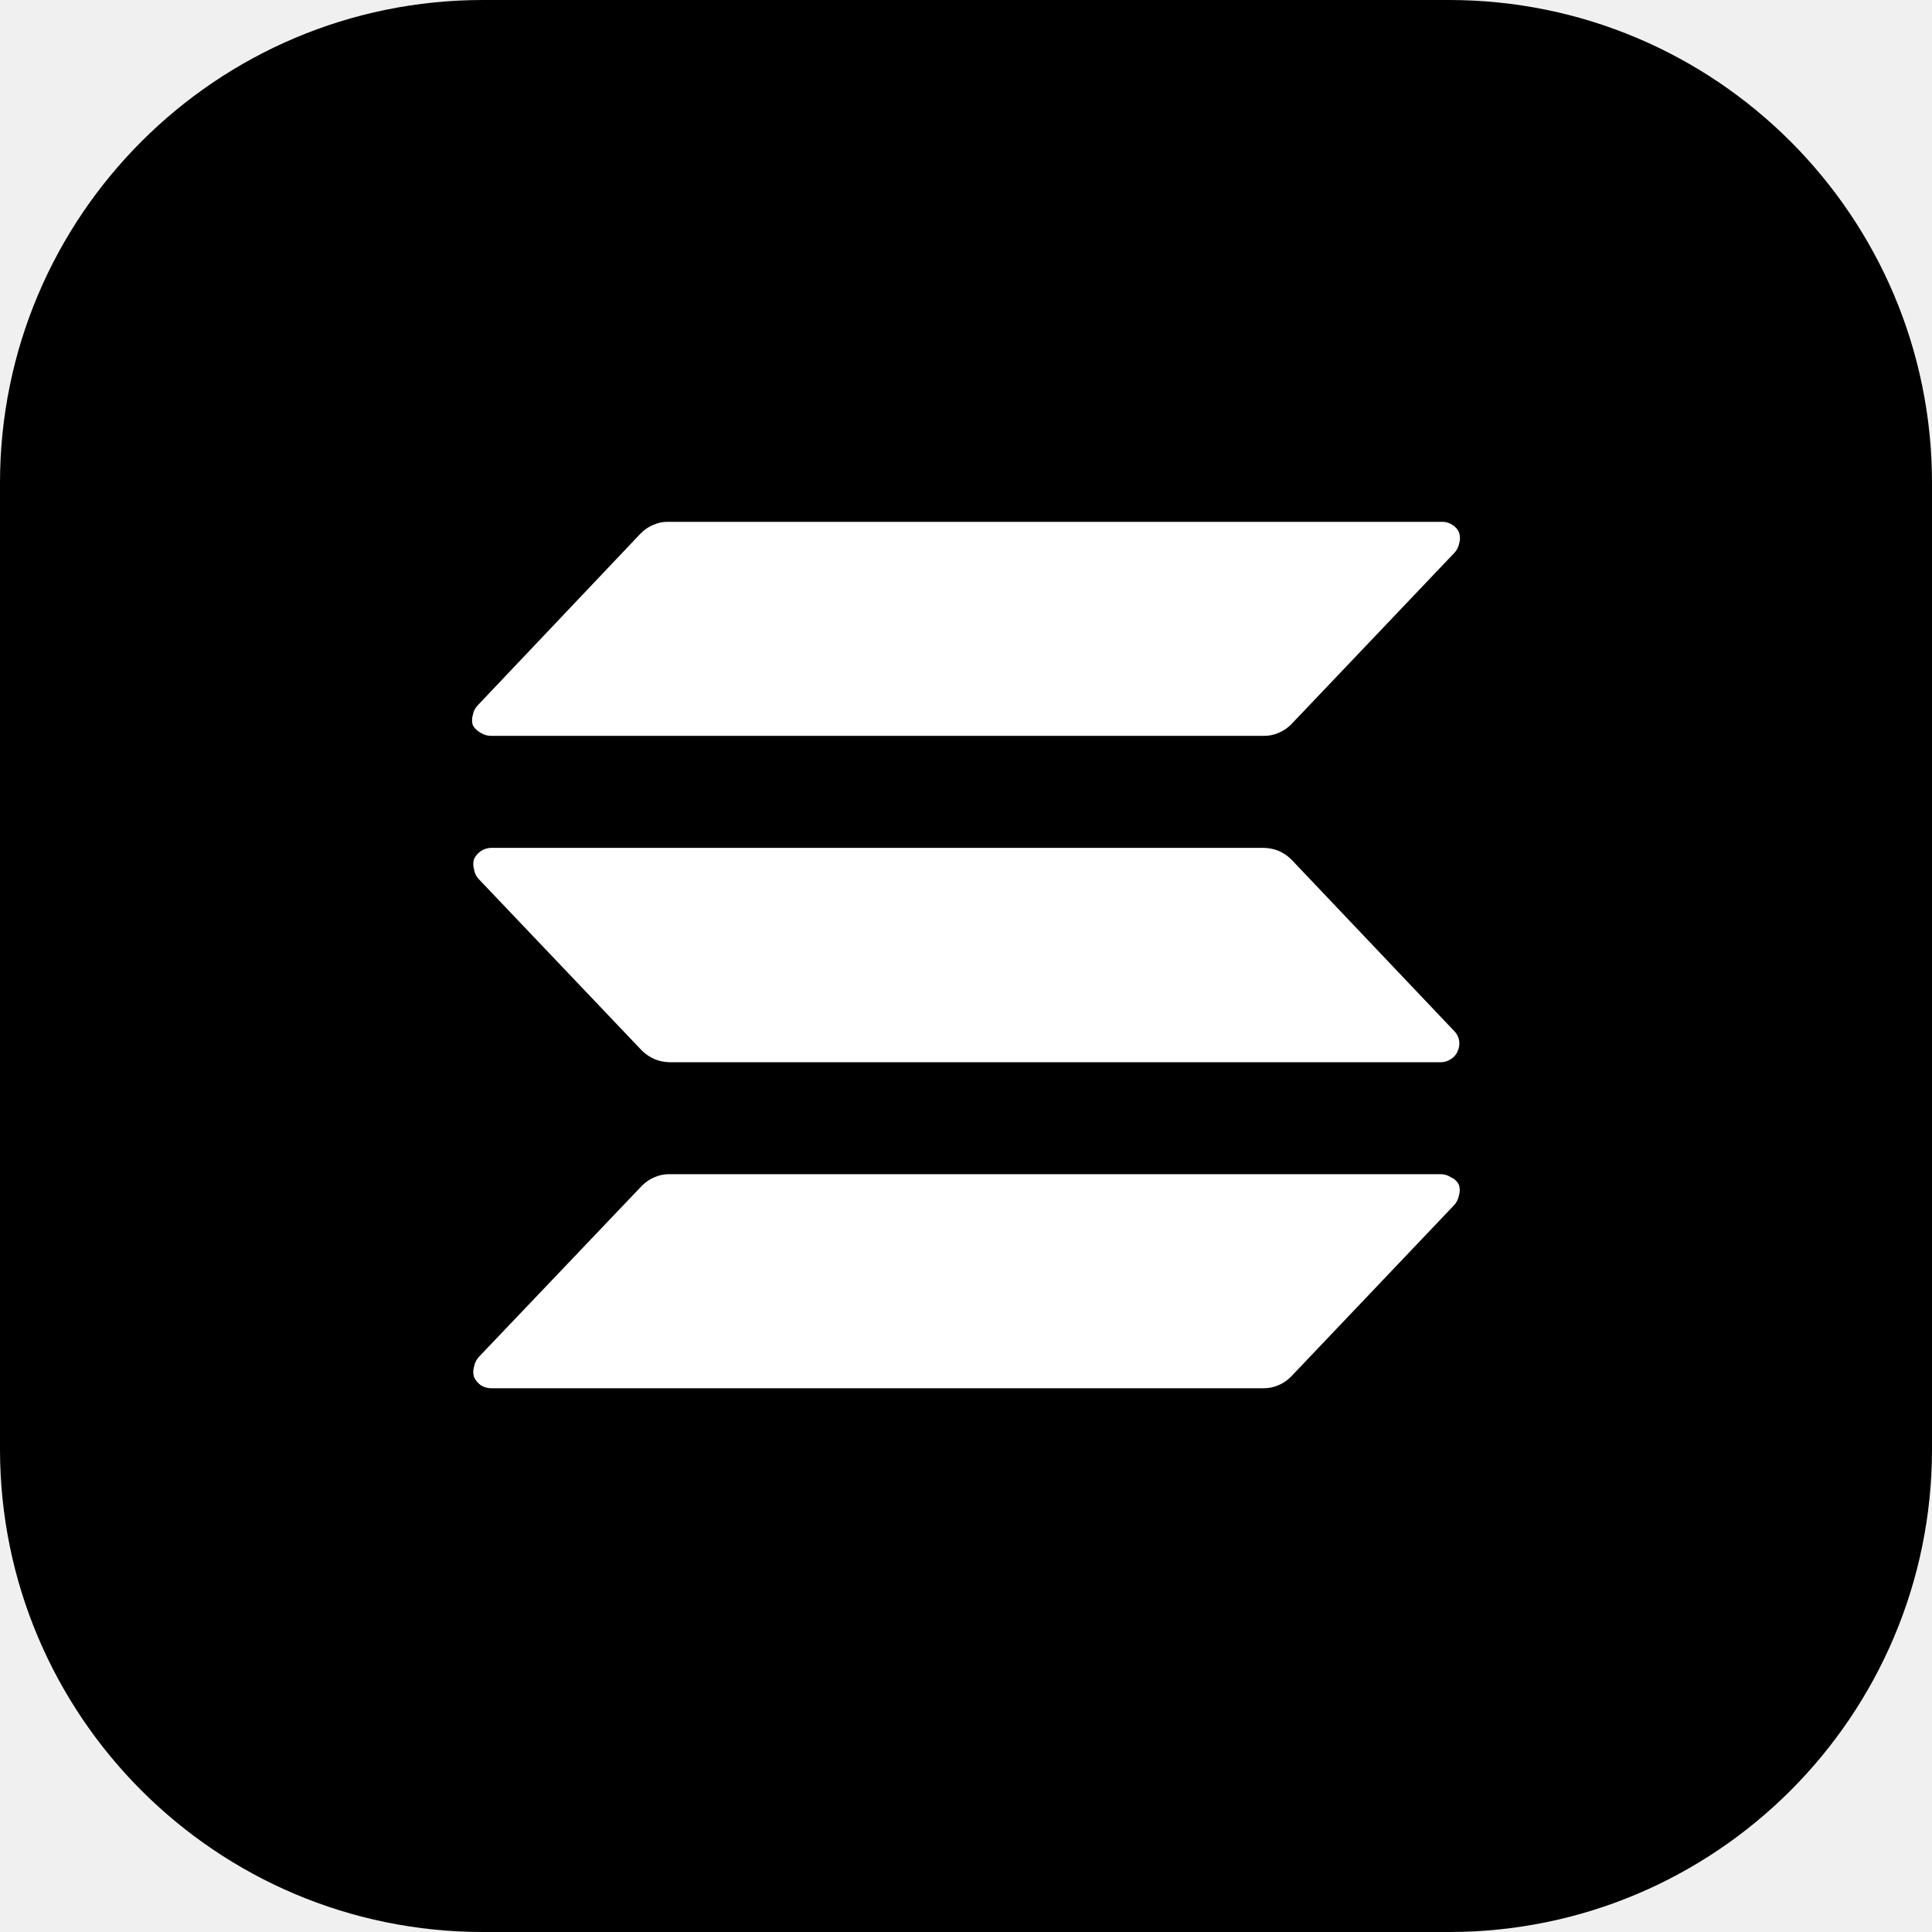
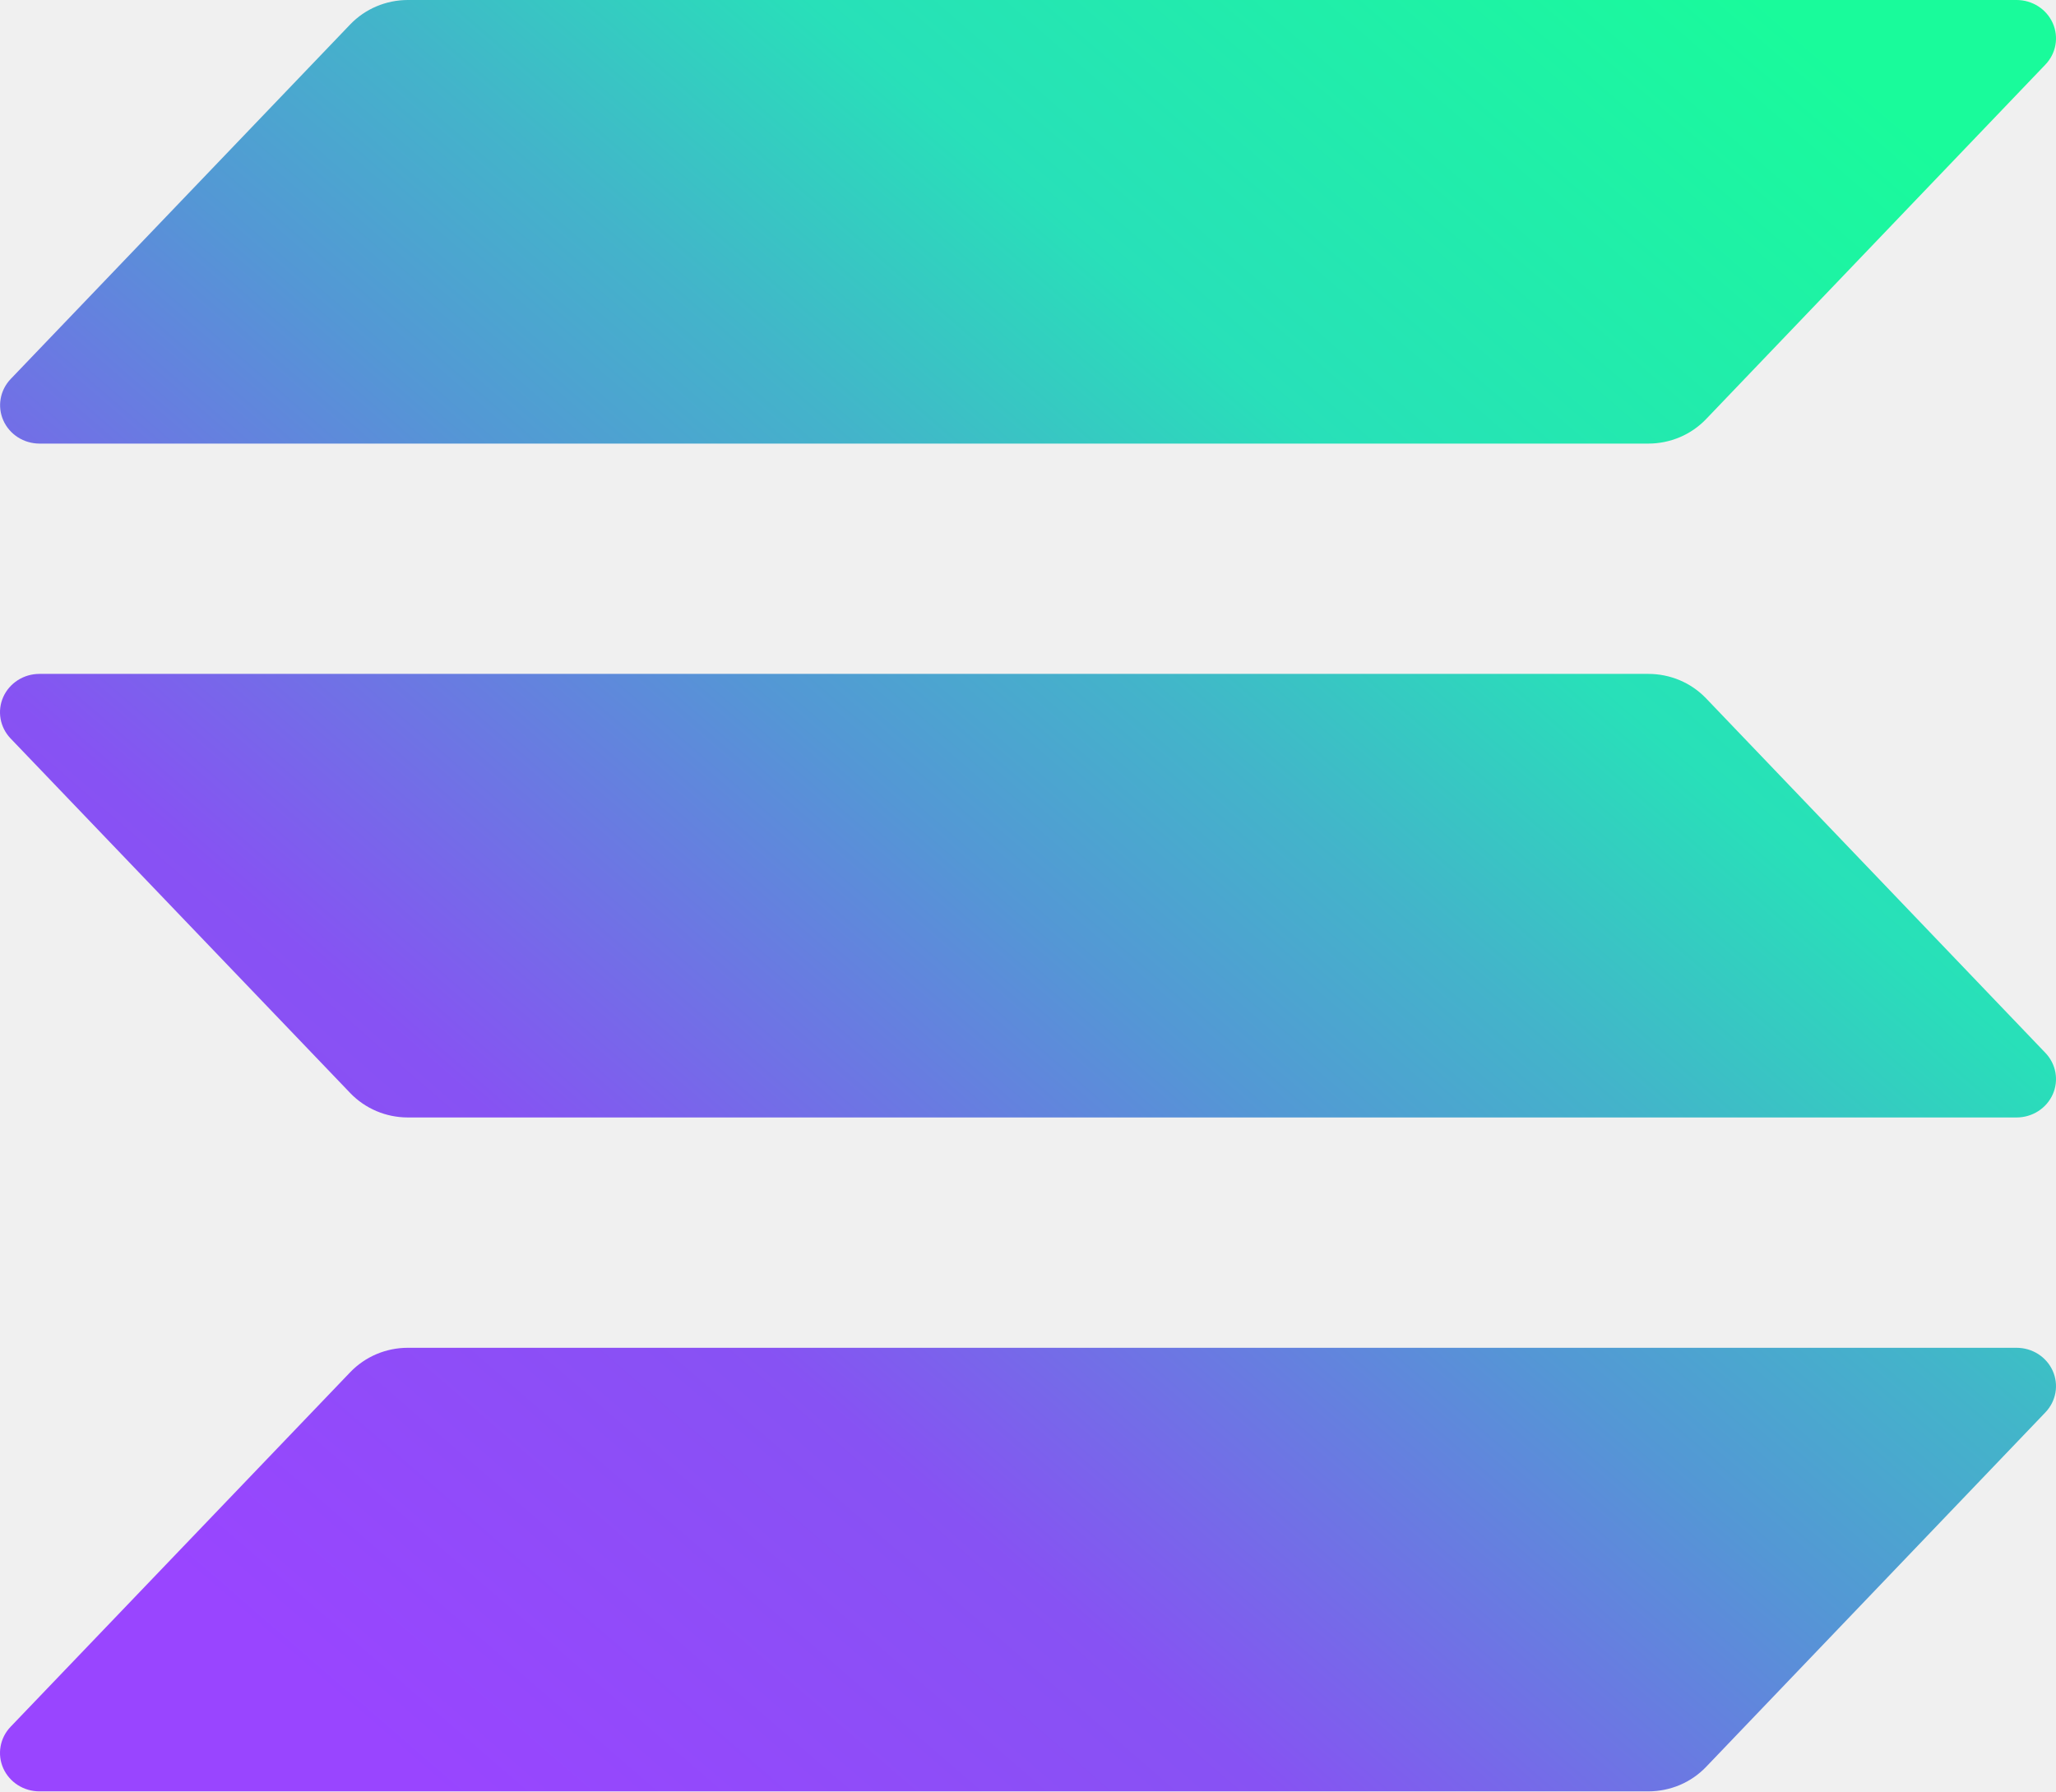
- <svg xmlns="http://www.w3.org/2000/svg" width="32" height="32" viewBox="0 0 32 32" fill="none">
-   <rect width="32" height="32" rx="8" fill="#000000" />
-   <g transform="translate(7, 8.5) scale(1)">
-     <path d="M17.163 11.122C17.183 11.181 17.183 11.246 17.163 11.306C17.152 11.365 17.124 11.42 17.082 11.464L14.385 14.3C14.326 14.361 14.255 14.409 14.176 14.443C14.098 14.477 14.013 14.495 13.927 14.494H1.137C1.078 14.494 1.02 14.478 0.969 14.448C0.919 14.413 0.878 14.366 0.852 14.31C0.834 14.253 0.834 14.193 0.852 14.136C0.863 14.077 0.889 14.023 0.928 13.978L3.63 11.142C3.689 11.081 3.761 11.032 3.839 10.999C3.918 10.964 4.003 10.947 4.089 10.948H16.858C16.919 10.947 16.98 10.965 17.031 10.999C17.088 11.023 17.135 11.066 17.163 11.122ZM14.39 5.737C14.33 5.677 14.259 5.629 14.181 5.594C14.102 5.562 14.018 5.545 13.932 5.543H1.137C1.078 5.544 1.019 5.561 0.969 5.594C0.918 5.626 0.878 5.672 0.852 5.727C0.834 5.783 0.834 5.844 0.852 5.9C0.861 5.96 0.887 6.015 0.928 6.059L3.63 8.899C3.691 8.959 3.762 9.007 3.839 9.042C3.918 9.075 4.003 9.092 4.089 9.094H16.858C16.919 9.095 16.98 9.077 17.031 9.042C17.082 9.012 17.122 8.966 17.143 8.91C17.169 8.855 17.178 8.794 17.168 8.735C17.158 8.675 17.13 8.62 17.087 8.578L14.39 5.737ZM0.969 3.642C1.02 3.673 1.078 3.689 1.137 3.688H13.932C14.018 3.689 14.103 3.672 14.181 3.637C14.26 3.604 14.331 3.555 14.39 3.494L17.087 0.659C17.129 0.615 17.157 0.56 17.169 0.5C17.186 0.444 17.186 0.383 17.169 0.327C17.148 0.271 17.108 0.224 17.056 0.194C17.005 0.159 16.945 0.141 16.883 0.143H4.068C3.982 0.141 3.897 0.159 3.819 0.194C3.74 0.227 3.669 0.276 3.61 0.337L0.913 3.182C0.87 3.226 0.842 3.281 0.832 3.341C0.814 3.397 0.814 3.458 0.832 3.515C0.865 3.569 0.912 3.613 0.969 3.642Z" fill="#FFFFFF" />
-   </g>
+ <svg xmlns="http://www.w3.org/2000/svg" width="101" height="88" viewBox="0 0 101 88" fill="none">
+   <path d="M100.48 69.382L83.807 86.802C83.444 87.18 83.006 87.482 82.519 87.688C82.031 87.894 81.505 88 80.974 88H1.936C1.558 88 1.19 87.893 0.874 87.691C0.559 87.49 0.311 87.203 0.16 86.866C0.01 86.529 -0.036 86.157 0.028 85.794C0.092 85.432 0.263 85.096 0.52 84.828L17.206 67.408C17.568 67.031 18.005 66.73 18.49 66.523C18.976 66.317 19.5 66.21 20.03 66.21H99.064C99.442 66.21 99.81 66.317 100.126 66.518C100.441 66.72 100.689 67.007 100.84 67.344C100.99 67.681 101.036 68.053 100.972 68.415C100.908 68.777 100.737 69.113 100.48 69.382ZM83.807 34.303C83.444 33.925 83.006 33.623 82.519 33.417C82.031 33.211 81.505 33.105 80.974 33.105H1.936C1.558 33.105 1.19 33.212 0.874 33.414C0.559 33.615 0.311 33.902 0.16 34.239C0.01 34.576 -0.036 34.948 0.028 35.31C0.092 35.672 0.263 36.008 0.52 36.277L17.206 53.697C17.568 54.074 18.005 54.375 18.49 54.581C18.976 54.788 19.5 54.894 20.03 54.895H99.064C99.442 54.895 99.81 54.788 100.126 54.586C100.441 54.385 100.689 54.098 100.84 53.761C100.99 53.424 101.036 53.052 100.972 52.69C100.908 52.328 100.737 51.992 100.48 51.723L83.807 34.303ZM1.936 21.791H80.974C81.505 21.791 82.031 21.684 82.519 21.478C83.006 21.272 83.444 20.97 83.807 20.592L100.48 3.172C100.737 2.904 100.908 2.568 100.972 2.205C101.036 1.843 100.99 1.471 100.84 1.134C100.689 0.797 100.441 0.51 100.126 0.309C99.81 0.107 99.442 1.24074e-05 99.064 0L20.03 0C19.5 0.001 18.976 0.108 18.49 0.314C18.005 0.52 17.568 0.821 17.206 1.198L0.525 18.618C0.268 18.887 0.097 19.222 0.033 19.584C-0.032 19.946 0.014 20.318 0.164 20.654C0.314 20.991 0.561 21.278 0.876 21.48C1.191 21.682 1.559 21.79 1.936 21.791Z" fill="url(#paint0_linear_174_4403)" />
+   <defs>
+     <linearGradient id="paint0_linear_174_4403" x1="8.526" y1="90.097" x2="88.993" y2="-3.016" gradientUnits="userSpaceOnUse">
+       <stop offset="0.08" stop-color="#9945FF" />
+       <stop offset="0.3" stop-color="#8752F3" />
+       <stop offset="0.5" stop-color="#5497D5" />
+       <stop offset="0.6" stop-color="#43B4CA" />
+       <stop offset="0.72" stop-color="#28E0B9" />
+       <stop offset="0.97" stop-color="#19FB9B" />
+     </linearGradient>
+   </defs>
</svg>
